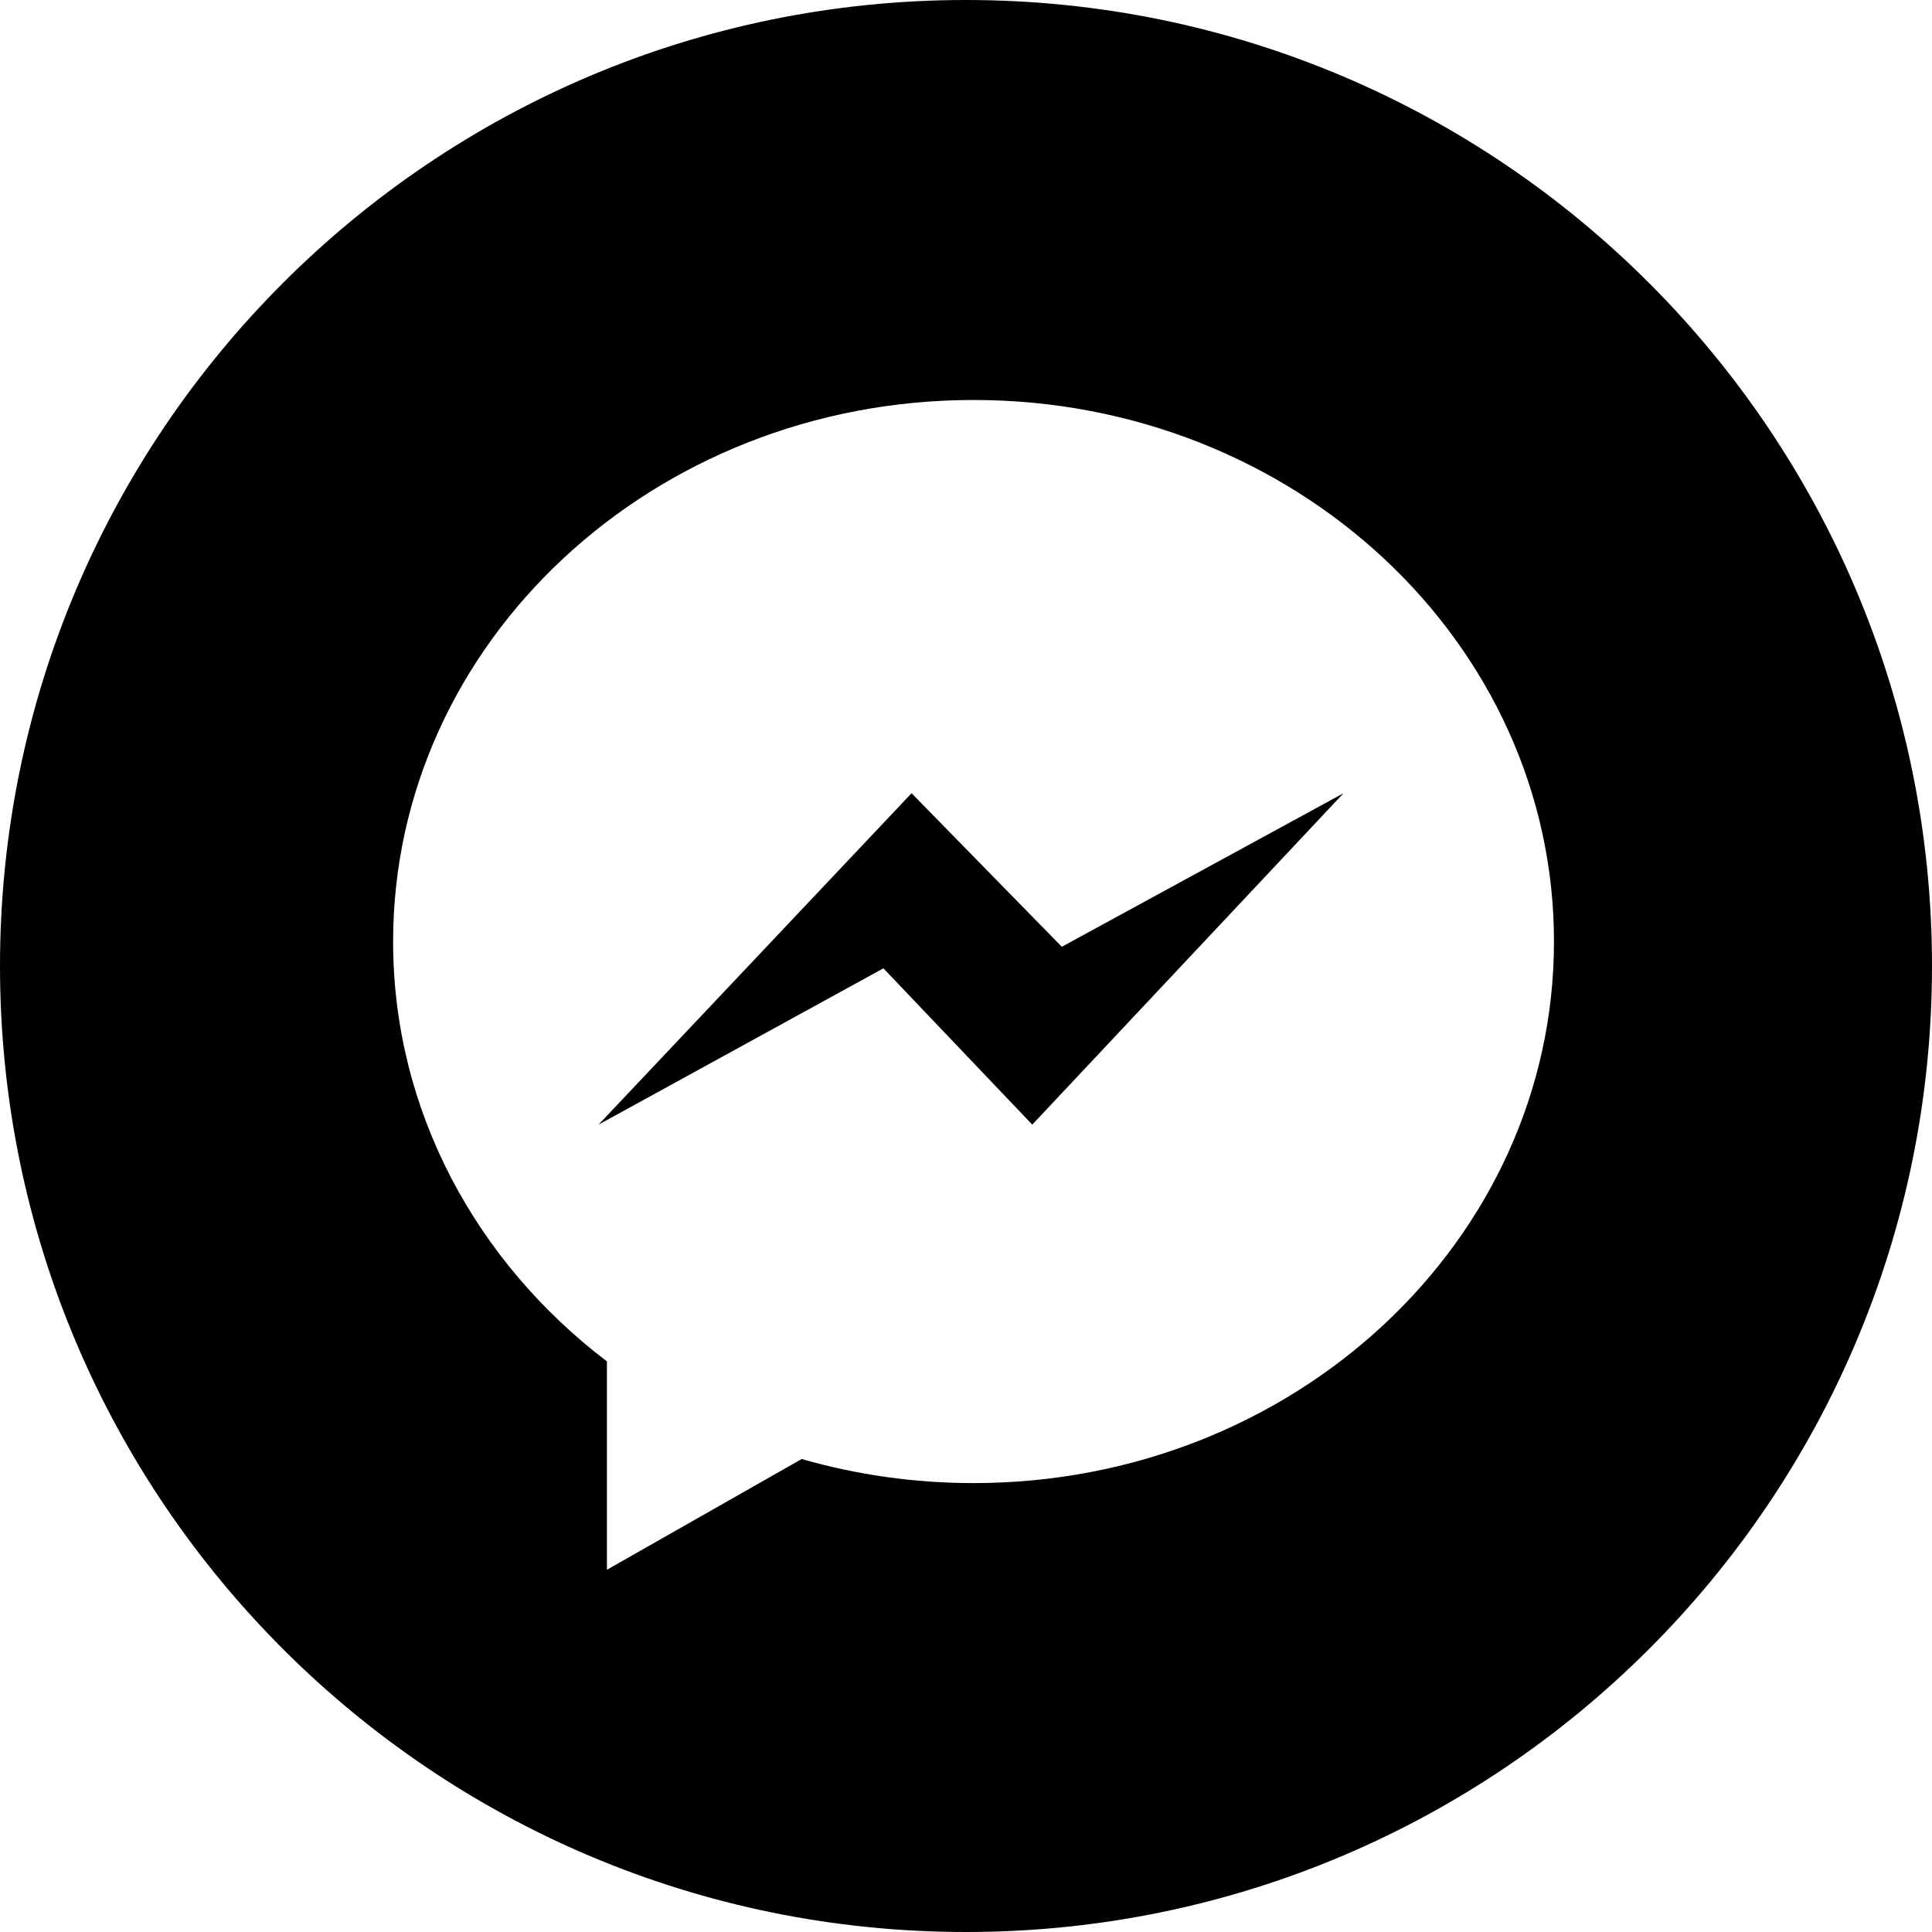
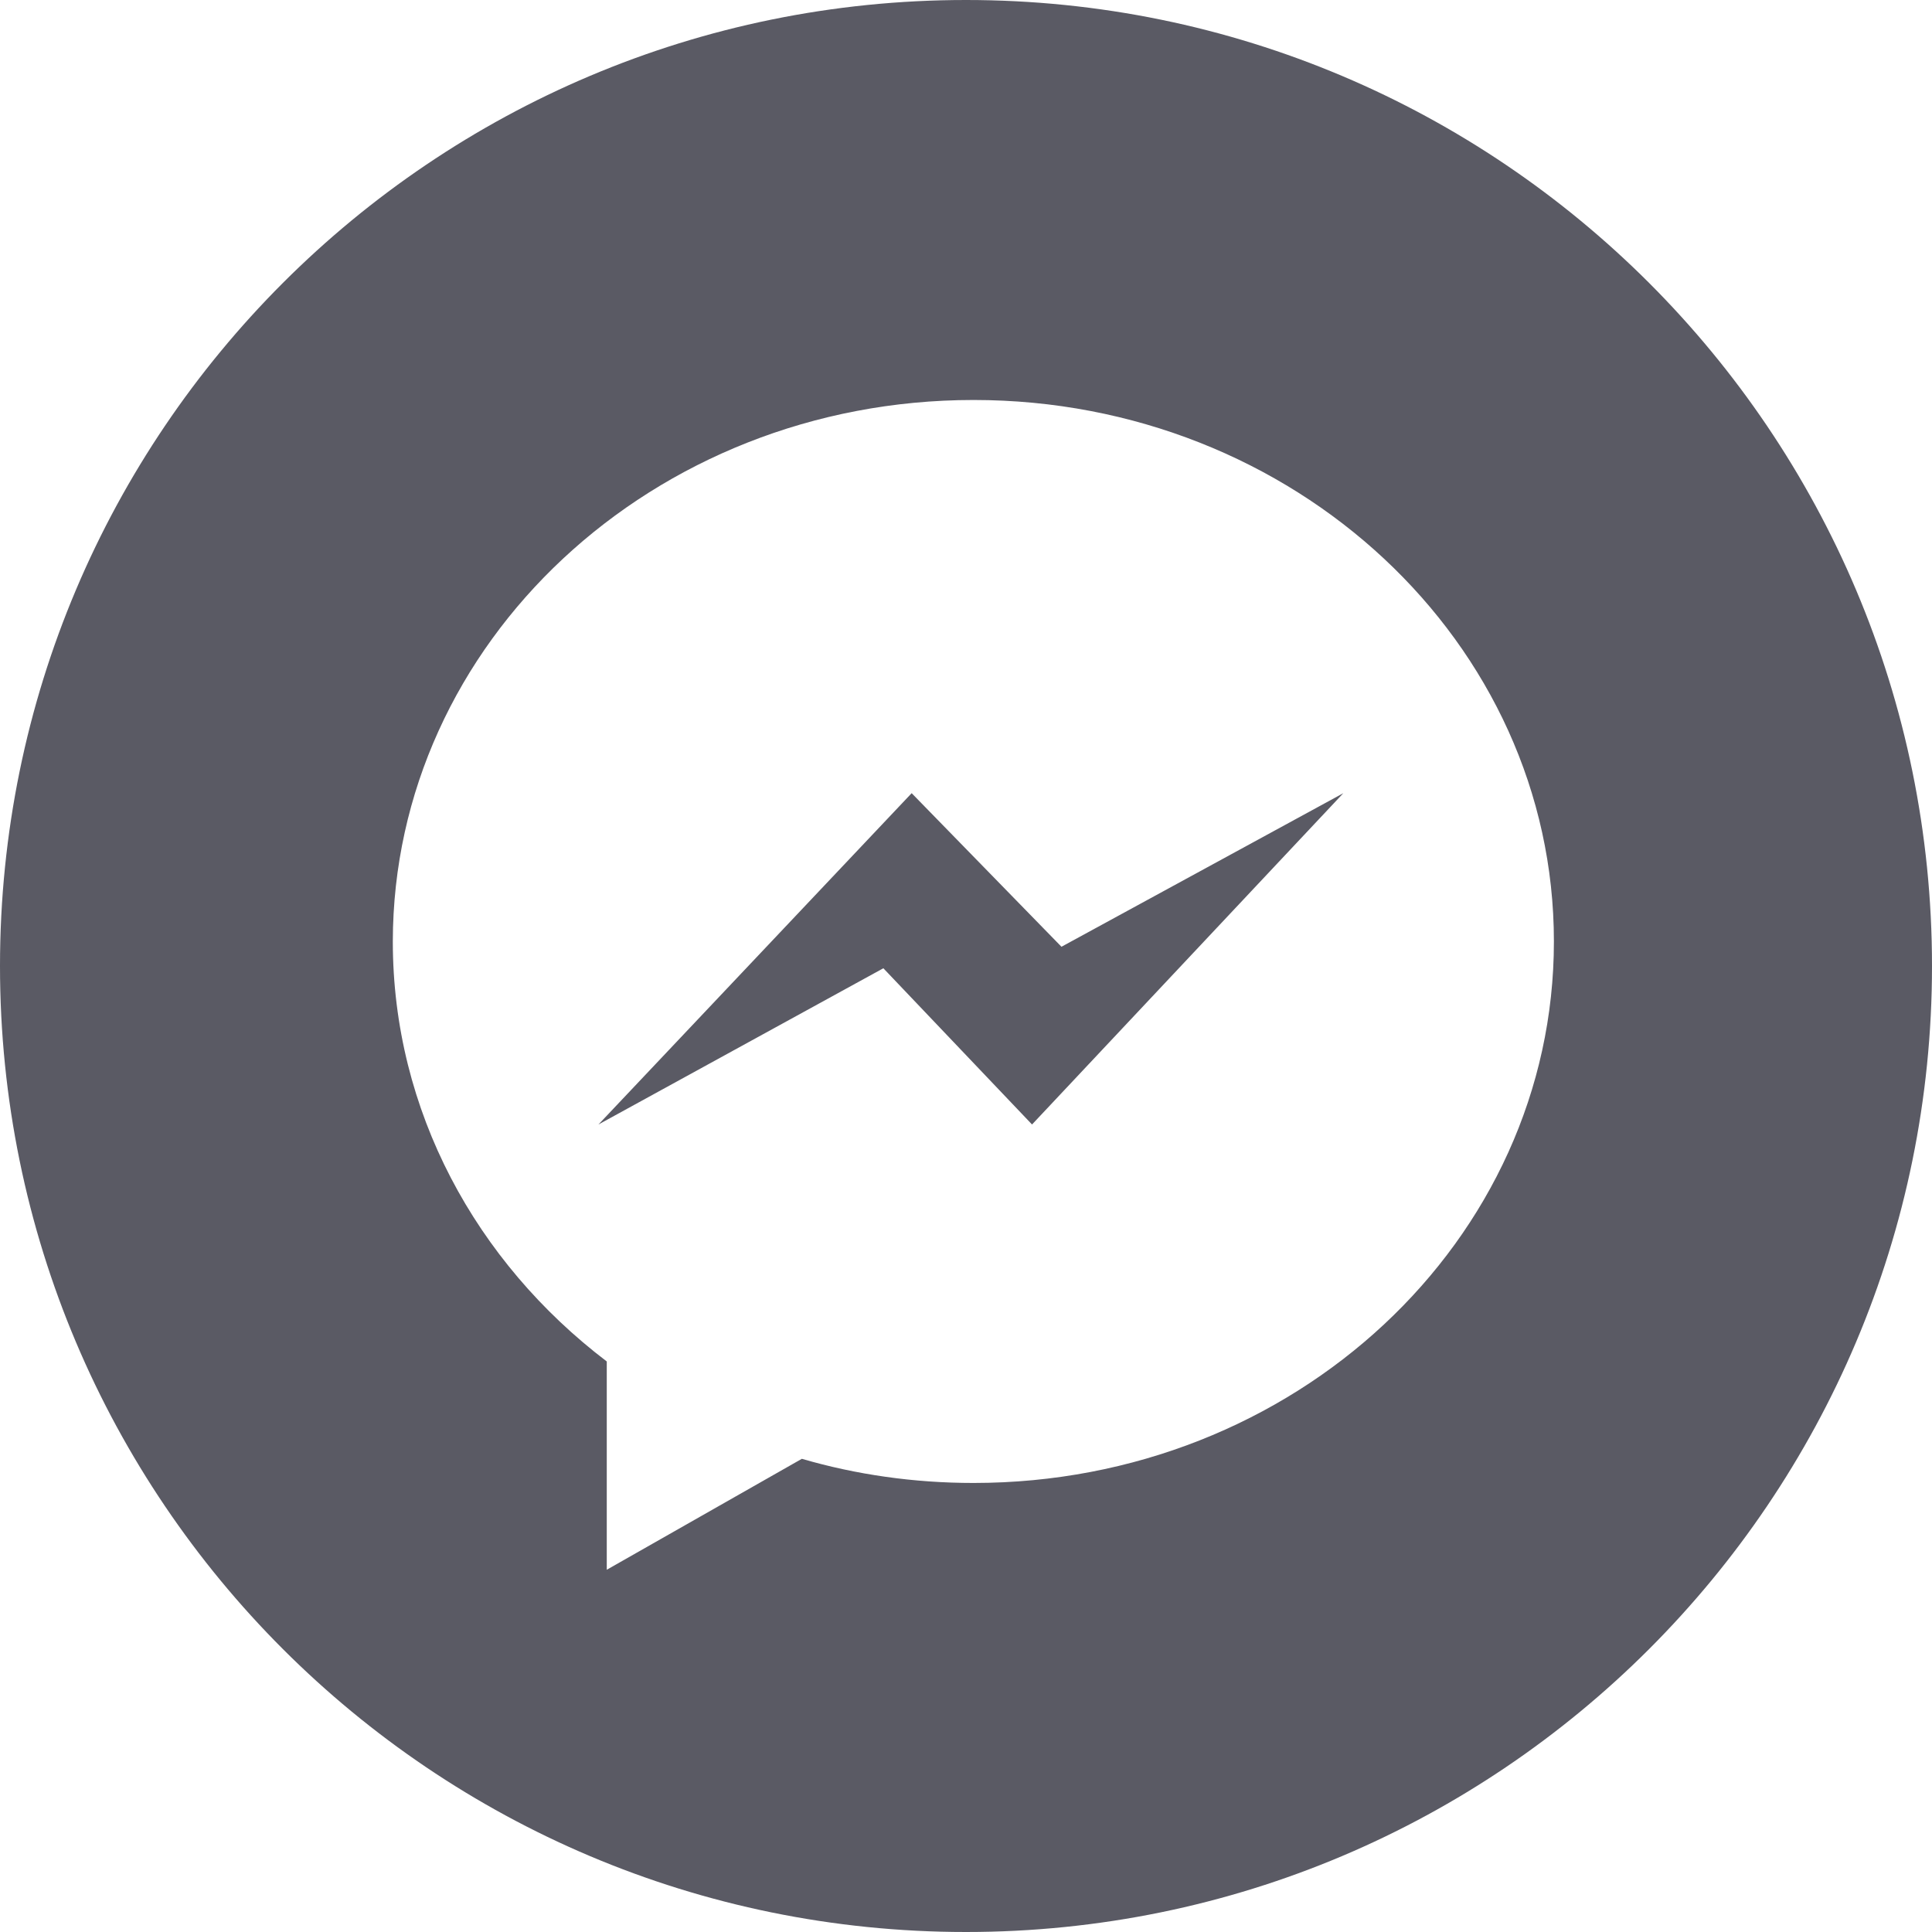
- <svg xmlns="http://www.w3.org/2000/svg" height="512pt" viewBox="0 0 512 512" width="512pt">
-   <path d="m241.574 210.211-82.953 87.828 75.492-41.422 39.445 41.422 82.488-87.828-74.656 40.695zm0 0" />
-   <path d="m256 0c-141.363 0-256 114.637-256 256s114.637 256 256 256 256-114.637 256-256-114.637-256-256-256zm2 393.035c-15.848 0-31.145-2.238-45.535-6.383l-51.625 29.348v-55.211c-34.578-26.312-56.66-66.387-56.66-111.27 0-79.266 68.867-143.52 153.82-143.52 84.957 0 153.82 64.254 153.82 143.52 0 79.258-68.863 143.516-153.82 143.516zm0 0" />
+ <svg xmlns="http://www.w3.org/2000/svg" version="1.1" id="Layer_1" x="0px" y="0px" viewBox="0 0 512 512" style="enable-background:new 0 0 512 512;" xml:space="preserve">
+   <style type="text/css">
+ 	.st0{fill:#5A5A64;}
+ </style>
+   <path class="st0" d="M241.6,210.2l-83,87.8l75.5-41.4l39.4,41.4l82.5-87.8l-74.7,40.7L241.6,210.2z M256,0C114.6,0,0,114.6,0,256  s114.6,256,256,256s256-114.6,256-256S397.4,0,256,0z M258,393c-15.8,0-31.1-2.2-45.5-6.4L160.8,416v-55.2  c-34.6-26.3-56.7-66.4-56.7-111.3C104.2,170.3,173,106,258,106c85,0,153.8,64.3,153.8,143.5C411.8,328.8,343,393,258,393z" />
</svg>
